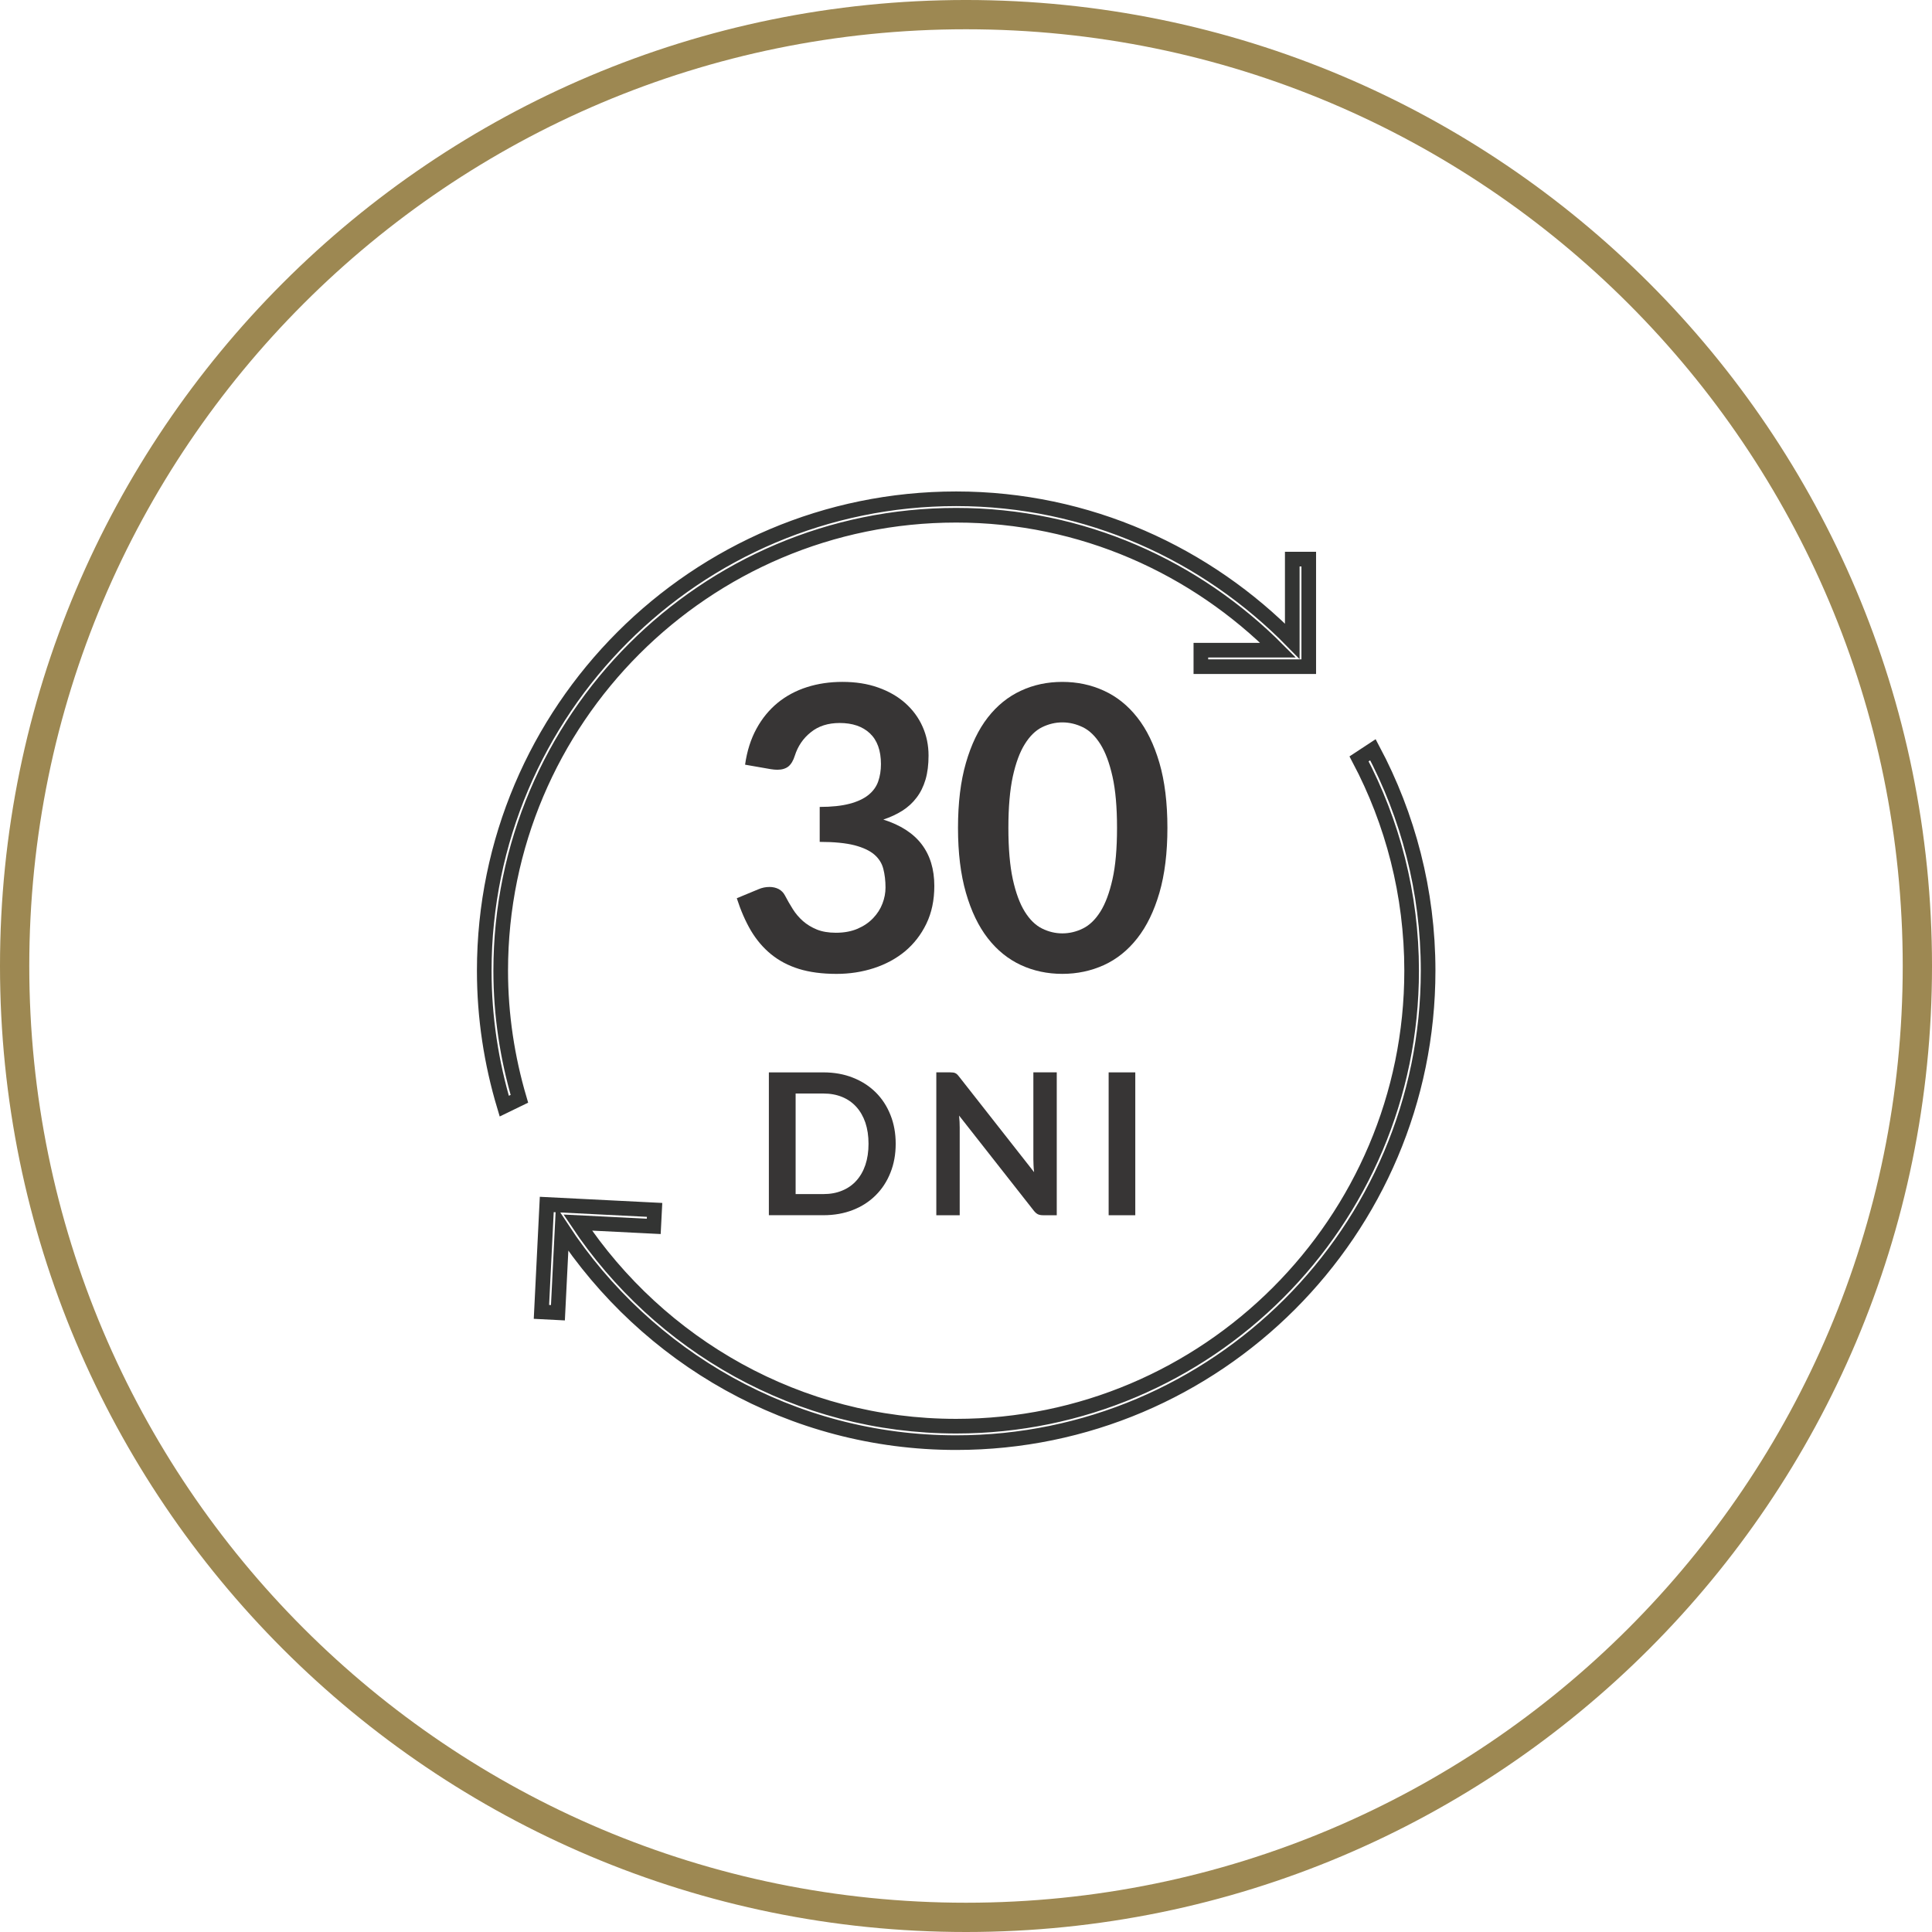
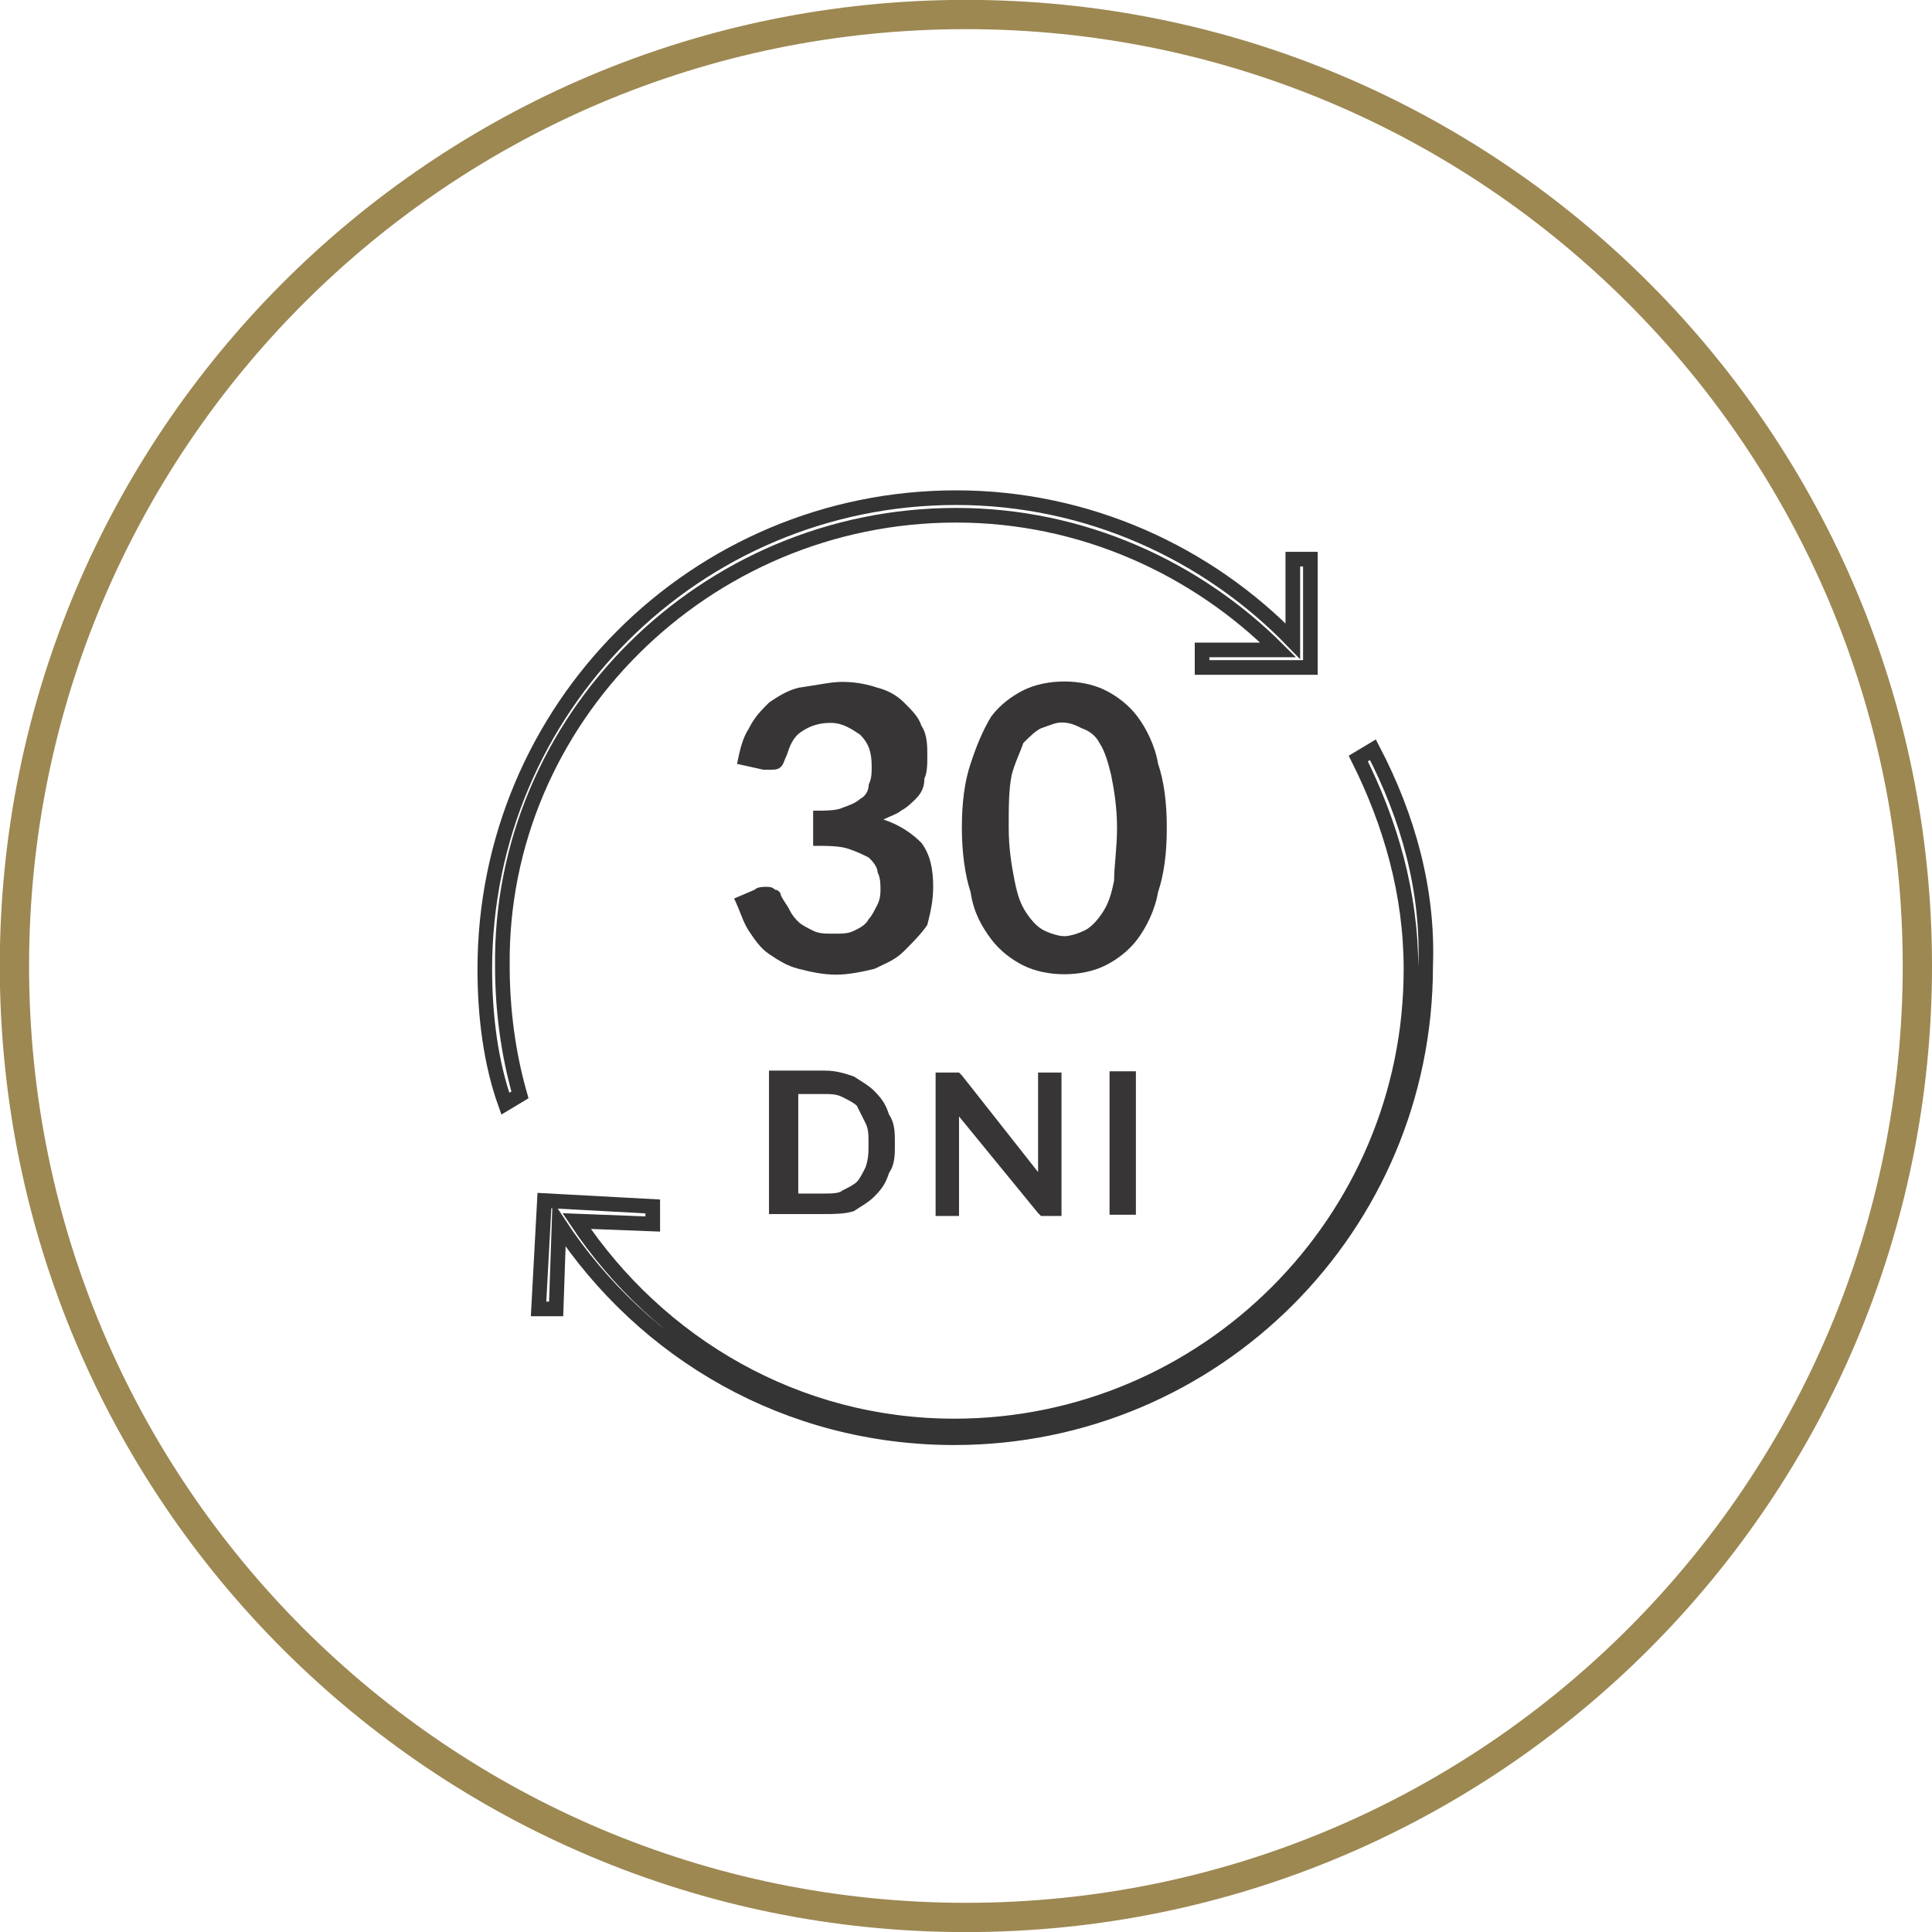
- <svg xmlns="http://www.w3.org/2000/svg" version="1.1" width="64" height="64" id="svg3054" viewBox="0 0 64 64">
-   <defs id="defs3056">
-     <clipPath id="clipPath3018">
-       <path d="m 0,65.993 65.993,0 L 65.993,0 0,0 0,65.993 z" id="path3020" />
+ <svg xmlns="http://www.w3.org/2000/svg" version="1.1" width="64" height="64" viewBox="0 0 64 64">
+   <style>.s0{fill:#373535;}.s1{fill:none;stroke-width:0.5;stroke:#333433;}</style>
+   <defs>
+     <clipPath>
+       <path d="m0 66 66 0L66 0 0 0 0 66z" />
    </clipPath>
-     <clipPath id="clipPath3177">
-       <path d="m 0,65.993 65.993,0 L 65.993,0 0,0 0,65.993 z" id="path3179" />
+     <clipPath>
+       <path d="m0 66 66 0L66 0 0 0 0 66z" />
    </clipPath>
  </defs>
-   <g id="layer1">
-     <g transform="matrix(0.9698028,0,0,-0.9698028,-1.9396055e-4,64.0001)" id="g3173">
-       <g clip-path="url(#clipPath3177)" id="g3175">
-         <g transform="translate(65.4932,32.9971)" id="g3181">
-           <path d="m 0,0 c 0,-17.948 -14.549,-32.497 -32.497,-32.497 -17.947,0 -32.496,14.549 -32.496,32.497 0,17.947 14.549,32.496 32.496,32.496 C -14.549,32.496 0,17.947 0,0 z" id="path3183" style="fill:none;stroke:#9d8852;stroke-width:1;stroke-linecap:butt;stroke-linejoin:miter;stroke-miterlimit:10;stroke-opacity:1;stroke-dasharray:none" />
-         </g>
-         <g transform="translate(28.7754,42.7012)" id="g3185">
-           <path d="M 0,0 C 0.451,0 0.856,-0.063 1.219,-0.192 1.582,-0.32 1.89,-0.498 2.146,-0.724 2.402,-0.953 2.6,-1.219 2.736,-1.525 2.873,-1.83 2.942,-2.161 2.942,-2.518 2.942,-2.826 2.908,-3.101 2.839,-3.336 2.769,-3.572 2.668,-3.778 2.534,-3.953 2.401,-4.13 2.239,-4.278 2.049,-4.399 1.857,-4.521 1.641,-4.621 1.397,-4.703 1.981,-4.888 2.419,-5.169 2.706,-5.546 2.995,-5.925 3.139,-6.399 3.139,-6.97 3.139,-7.456 3.049,-7.886 2.868,-8.259 2.688,-8.633 2.444,-8.946 2.14,-9.202 1.833,-9.455 1.479,-9.646 1.077,-9.777 0.675,-9.908 0.248,-9.974 -0.202,-9.974 c -0.49,0 -0.918,0.057 -1.282,0.169 -0.364,0.113 -0.681,0.28 -0.951,0.5 -0.27,0.22 -0.5,0.49 -0.69,0.808 -0.188,0.321 -0.349,0.69 -0.483,1.107 l 0.735,0.305 c 0.124,0.055 0.253,0.08 0.384,0.08 0.116,0 0.221,-0.025 0.314,-0.073 0.091,-0.05 0.162,-0.122 0.212,-0.217 0.081,-0.156 0.17,-0.311 0.268,-0.466 0.095,-0.152 0.211,-0.288 0.346,-0.408 0.135,-0.118 0.293,-0.215 0.476,-0.29 0.181,-0.073 0.399,-0.11 0.651,-0.11 0.284,0 0.531,0.047 0.742,0.138 0.211,0.091 0.387,0.211 0.529,0.361 0.142,0.148 0.249,0.314 0.318,0.497 0.07,0.181 0.105,0.364 0.105,0.549 0,0.233 -0.026,0.446 -0.075,0.637 -0.048,0.191 -0.152,0.355 -0.31,0.491 -0.157,0.133 -0.383,0.239 -0.677,0.316 -0.296,0.075 -0.69,0.115 -1.186,0.115 l 0,1.194 c 0.41,0 0.75,0.037 1.019,0.108 0.271,0.071 0.485,0.172 0.645,0.3 0.159,0.129 0.272,0.283 0.334,0.463 0.063,0.179 0.094,0.378 0.094,0.592 0,0.464 -0.127,0.814 -0.378,1.051 -0.251,0.236 -0.596,0.353 -1.032,0.353 -0.395,0 -0.724,-0.104 -0.984,-0.315 -0.263,-0.208 -0.444,-0.475 -0.548,-0.802 -0.054,-0.172 -0.128,-0.294 -0.222,-0.37 -0.094,-0.072 -0.218,-0.11 -0.371,-0.11 -0.072,0 -0.149,0.007 -0.229,0.02 l -0.877,0.153 c 0.066,0.468 0.197,0.878 0.39,1.23 0.193,0.355 0.437,0.648 0.726,0.886 0.29,0.235 0.622,0.413 0.998,0.533 C -0.835,-0.059 -0.431,0 0,0" id="path3187" style="fill:#373535;fill-opacity:1;fill-rule:nonzero;stroke:none" />
-         </g>
-         <g transform="translate(38.1553,37.7148)" id="g3189">
-           <path d="M 0,0 C 0,0.706 -0.051,1.29 -0.155,1.754 -0.259,2.218 -0.396,2.586 -0.569,2.86 -0.743,3.135 -0.942,3.328 -1.168,3.438 -1.393,3.547 -1.627,3.603 -1.869,3.603 -2.106,3.603 -2.338,3.547 -2.561,3.438 -2.783,3.328 -2.98,3.135 -3.151,2.86 -3.322,2.586 -3.458,2.218 -3.56,1.754 -3.66,1.29 -3.711,0.706 -3.711,0 c 0,-0.707 0.051,-1.291 0.151,-1.755 0.102,-0.463 0.238,-0.832 0.409,-1.107 0.171,-0.275 0.368,-0.466 0.59,-0.576 0.223,-0.111 0.455,-0.166 0.692,-0.166 0.242,0 0.476,0.055 0.701,0.166 0.226,0.11 0.425,0.301 0.599,0.576 0.173,0.275 0.31,0.644 0.414,1.107 C -0.051,-1.291 0,-0.707 0,0 M 1.721,0 C 1.721,-0.851 1.63,-1.59 1.448,-2.218 1.265,-2.844 1.014,-3.362 0.691,-3.772 0.37,-4.182 -0.01,-4.486 -0.448,-4.687 c -0.439,-0.199 -0.912,-0.3 -1.421,-0.3 -0.509,0 -0.981,0.101 -1.413,0.3 -0.434,0.201 -0.812,0.505 -1.131,0.915 -0.319,0.41 -0.568,0.928 -0.748,1.554 -0.181,0.628 -0.271,1.367 -0.271,2.218 0,0.854 0.09,1.596 0.271,2.22 0.18,0.625 0.429,1.143 0.748,1.552 0.319,0.409 0.697,0.713 1.131,0.913 0.432,0.202 0.904,0.301 1.413,0.301 0.509,0 0.982,-0.099 1.421,-0.301 C -0.01,4.485 0.37,4.181 0.691,3.772 1.014,3.363 1.265,2.845 1.448,2.22 1.63,1.596 1.721,0.854 1.721,0" id="path3191" style="fill:#373535;fill-opacity:1;fill-rule:nonzero;stroke:none" />
-         </g>
-         <g transform="translate(29.667,26.9238)" id="g3193">
-           <path d="M 0,0 C 0,0.268 -0.036,0.507 -0.107,0.721 -0.18,0.933 -0.283,1.113 -0.416,1.26 -0.549,1.407 -0.709,1.52 -0.9,1.599 -1.09,1.677 -1.303,1.717 -1.542,1.717 l -0.948,0 0,-3.435 0.948,0 c 0.239,0 0.452,0.039 0.642,0.119 0.191,0.078 0.351,0.19 0.484,0.338 0.133,0.147 0.236,0.326 0.309,0.54 C -0.036,-0.508 0,-0.268 0,0 M 0.928,0 C 0.928,-0.358 0.869,-0.686 0.749,-0.986 0.63,-1.286 0.463,-1.542 0.246,-1.758 0.03,-1.974 -0.229,-2.142 -0.533,-2.261 -0.837,-2.38 -1.174,-2.44 -1.542,-2.44 l -1.862,0 0,4.879 1.862,0 c 0.368,0 0.705,-0.06 1.009,-0.181 C -0.229,2.138 0.03,1.97 0.246,1.756 0.463,1.541 0.63,1.284 0.749,0.985 0.869,0.686 0.928,0.357 0.928,0" id="path3195" style="fill:#373535;fill-opacity:1;fill-rule:nonzero;stroke:none" />
-         </g>
-         <g transform="translate(32.5586,29.3574)" id="g3197">
-           <path d="m 0,0 c 0.026,-0.002 0.051,-0.01 0.073,-0.021 0.021,-0.008 0.041,-0.024 0.062,-0.042 0.019,-0.02 0.044,-0.045 0.067,-0.077 l 2.562,-3.263 c -0.009,0.08 -0.017,0.156 -0.019,0.232 -0.003,0.076 -0.006,0.147 -0.006,0.211 l 0,2.966 0.799,0 0,-4.88 -0.468,0 c -0.072,0 -0.131,0.011 -0.178,0.034 -0.046,0.023 -0.093,0.064 -0.138,0.121 L 0.202,-1.47 c 0.006,-0.071 0.012,-0.142 0.016,-0.214 0.003,-0.07 0.005,-0.135 0.005,-0.193 l 0,-2.997 -0.799,0 0,4.88 0.475,0 C -0.062,0.006 -0.027,0.004 0,0" id="path3199" style="fill:#373535;fill-opacity:1;fill-rule:nonzero;stroke:none" />
-         </g>
-         <path d="m 38.779,24.483 -0.91,0 0,4.88 0.91,0 0,-4.88 z" id="path3201" style="fill:#373535;fill-opacity:1;fill-rule:nonzero;stroke:none" />
-         <g transform="translate(32.6602,48.3936)" id="g3203">
-           <path d="m 0,0 c 4.303,0 8.179,-1.776 10.997,-4.609 l -2.638,0 0,-0.563 3.685,0 0,3.673 -0.563,0 0,-2.803 C 8.556,-1.315 4.502,0.562 0,0.562 c -8.888,0 -16.119,-7.232 -16.119,-16.119 0,-1.608 0.243,-3.158 0.683,-4.627 l 0.517,0.251 c -0.409,1.391 -0.638,2.856 -0.638,4.376 C -15.557,-6.979 -8.578,0 0,0 z" id="path3205" style="fill:none;stroke:#333433;stroke-width:0.5;stroke-linecap:butt;stroke-linejoin:miter;stroke-miterlimit:10;stroke-opacity:1;stroke-dasharray:none" />
-         </g>
-         <g transform="translate(46.8965,40.3838)" id="g3207">
-           <path d="m 0,0 -0.474,-0.312 c 1.143,-2.163 1.796,-4.625 1.796,-7.235 0,-8.581 -6.979,-15.559 -15.558,-15.559 -5.395,0 -10.135,2.773 -12.926,6.955 l 2.596,-0.13 0.029,0.563 -3.683,0.185 -0.182,-3.669 0.563,-0.029 0.143,2.871 c 2.882,-4.388 7.828,-7.308 13.46,-7.308 8.889,0 16.121,7.231 16.121,16.121 C 1.885,-4.821 1.198,-2.254 0,0 z" id="path3209" style="fill:none;stroke:#333433;stroke-width:0.5;stroke-linecap:butt;stroke-linejoin:miter;stroke-miterlimit:10;stroke-opacity:1;stroke-dasharray:none" />
-         </g>
+   <g transform="matrix(0.9698028,0,0,-0.9698028,-1.9396055e-4,64.0001)">
+     <g clip-path="url(#clipPath3177)">
+       <g transform="translate(65.4932,32.9971)">
+         <path d="m0 0c0-17.9-14.5-32.5-32.5-32.5-17.9 0-32.5 14.5-32.5 32.5 0 17.9 14.5 32.5 32.5 32.5C-14.5 32.5 0 17.9 0 0z" style="fill:none;stroke:#9d8852" />
+       </g>
+       <g transform="translate(28.7754,42.7012)">
+         <path d="M0 0C0.5 0 0.9-0.1 1.2-0.2 1.6-0.3 1.9-0.5 2.1-0.7 2.4-1 2.6-1.2 2.7-1.5 2.9-1.8 2.9-2.2 2.9-2.5 2.9-2.8 2.9-3.1 2.8-3.3 2.8-3.6 2.7-3.8 2.5-4 2.4-4.1 2.2-4.3 2-4.4 1.9-4.5 1.6-4.6 1.4-4.7 2-4.9 2.4-5.2 2.7-5.5 3-5.9 3.1-6.4 3.1-7 3.1-7.5 3-7.9 2.9-8.3 2.7-8.6 2.4-8.9 2.1-9.2 1.8-9.5 1.5-9.6 1.1-9.8 0.7-9.9 0.2-10-0.2-10c-0.5 0-0.9 0.1-1.3 0.2-0.4 0.1-0.7 0.3-1 0.5-0.3 0.2-0.5 0.5-0.7 0.8-0.2 0.3-0.3 0.7-0.5 1.1l0.7 0.3c0.1 0.1 0.3 0.1 0.4 0.1 0.1 0 0.2 0 0.3-0.1 0.1 0 0.2-0.1 0.2-0.2 0.1-0.2 0.2-0.3 0.3-0.5 0.1-0.2 0.2-0.3 0.3-0.4 0.1-0.1 0.3-0.2 0.5-0.3 0.2-0.1 0.4-0.1 0.7-0.1 0.3 0 0.5 0 0.7 0.1 0.2 0.1 0.4 0.2 0.5 0.4 0.1 0.1 0.2 0.3 0.3 0.5 0.1 0.2 0.1 0.4 0.1 0.5 0 0.2 0 0.4-0.1 0.6 0 0.2-0.2 0.4-0.3 0.5-0.2 0.1-0.4 0.2-0.7 0.3-0.3 0.1-0.7 0.1-1.2 0.1l0 1.2c0.4 0 0.8 0 1 0.1 0.3 0.1 0.5 0.2 0.6 0.3 0.2 0.1 0.3 0.3 0.3 0.5 0.1 0.2 0.1 0.4 0.1 0.6 0 0.5-0.1 0.8-0.4 1.1-0.3 0.2-0.6 0.4-1 0.4-0.4 0-0.7-0.1-1-0.3-0.3-0.2-0.4-0.5-0.5-0.8-0.1-0.2-0.1-0.3-0.2-0.4-0.1-0.1-0.2-0.1-0.4-0.1-0.1 0-0.1 0-0.2 0l-0.9 0.2c0.1 0.5 0.2 0.9 0.4 1.2 0.2 0.4 0.4 0.6 0.7 0.9 0.3 0.2 0.6 0.4 1 0.5C-0.8-0.1-0.4 0 0 0" fill="#373535" />
+       </g>
+       <g transform="translate(38.1553,37.7148)">
+         <path d="M0 0C0 0.7-0.1 1.3-0.2 1.8-0.3 2.2-0.4 2.6-0.6 2.9-0.7 3.1-0.9 3.3-1.2 3.4-1.4 3.5-1.6 3.6-1.9 3.6-2.1 3.6-2.3 3.5-2.6 3.4-2.8 3.3-3 3.1-3.2 2.9-3.3 2.6-3.5 2.2-3.6 1.8-3.7 1.3-3.7 0.7-3.7 0c0-0.7 0.1-1.3 0.2-1.8 0.1-0.5 0.2-0.8 0.4-1.1 0.2-0.3 0.4-0.5 0.6-0.6 0.2-0.1 0.5-0.2 0.7-0.2 0.2 0 0.5 0.1 0.7 0.2 0.2 0.1 0.4 0.3 0.6 0.6 0.2 0.3 0.3 0.6 0.4 1.1C-0.1-1.3 0-0.7 0 0M1.7 0C1.7-0.9 1.6-1.6 1.4-2.2 1.3-2.8 1-3.4 0.7-3.8 0.4-4.2 0-4.5-0.4-4.7c-0.4-0.2-0.9-0.3-1.4-0.3-0.5 0-1 0.1-1.4 0.3-0.4 0.2-0.8 0.5-1.1 0.9-0.3 0.4-0.6 0.9-0.7 1.6-0.2 0.6-0.3 1.4-0.3 2.2 0 0.9 0.1 1.6 0.3 2.2 0.2 0.6 0.4 1.1 0.7 1.6 0.3 0.4 0.7 0.7 1.1 0.9 0.4 0.2 0.9 0.3 1.4 0.3 0.5 0 1-0.1 1.4-0.3C0 4.5 0.4 4.2 0.7 3.8 1 3.4 1.3 2.8 1.4 2.2 1.6 1.6 1.7 0.9 1.7 0" fill="#373535" />
+       </g>
+       <g transform="translate(29.667,26.9238)">
+         <path d="M0 0C0 0.3 0 0.5-0.1 0.7-0.2 0.9-0.3 1.1-0.4 1.3-0.5 1.4-0.7 1.5-0.9 1.6-1.1 1.7-1.3 1.7-1.5 1.7l-0.9 0 0-3.4 0.9 0c0.2 0 0.5 0 0.6 0.1 0.2 0.1 0.4 0.2 0.5 0.3 0.1 0.1 0.2 0.3 0.3 0.5C0-0.5 0-0.3 0 0M0.9 0C0.9-0.4 0.9-0.7 0.7-1 0.6-1.3 0.5-1.5 0.2-1.8 0-2-0.2-2.1-0.5-2.3-0.8-2.4-1.2-2.4-1.5-2.4l-1.9 0 0 4.9 1.9 0c0.4 0 0.7-0.1 1-0.2C-0.2 2.1 0 2 0.2 1.8 0.5 1.5 0.6 1.3 0.7 1 0.9 0.7 0.9 0.4 0.9 0" fill="#373535" />
+       </g>
+       <g transform="translate(32.5586,29.3574)">
+         <path d="m0 0c0 0 0.1 0 0.1 0 0 0 0 0 0.1 0 0 0 0 0 0.1-0.1l2.6-3.3c0 0.1 0 0.2 0 0.2 0 0.1 0 0.1 0 0.2l0 3 0.8 0 0-4.9-0.5 0c-0.1 0-0.1 0-0.2 0 0 0-0.1 0.1-0.1 0.1L0.2-1.5c0-0.1 0-0.1 0-0.2 0-0.1 0-0.1 0-0.2l0-3-0.8 0 0 4.9 0.5 0C-0.1 0 0 0 0 0" fill="#373535" />
+       </g>
+       <path d="m38.8 24.5-0.9 0 0 4.9 0.9 0 0-4.9z" fill="#373535" />
+       <g transform="translate(32.6602,48.3936)">
+         <path d="m0 0c4.3 0 8.2-1.8 11-4.6l-2.6 0 0-0.6 3.7 0 0 3.7-0.6 0 0-2.8C8.6-1.3 4.5 0.6 0 0.6c-8.9 0-16.1-7.2-16.1-16.1 0-1.6 0.2-3.2 0.7-4.6l0.5 0.3c-0.4 1.4-0.6 2.9-0.6 4.4C-15.6-7-8.6 0 0 0z" class="s1" />
+       </g>
+       <g transform="translate(46.8965,40.3838)">
+         <path d="m0 0-0.5-0.3c1.1-2.2 1.8-4.6 1.8-7.2 0-8.6-7-15.6-15.6-15.6-5.4 0-10.1 2.8-12.9 7l2.6-0.1 0 0.6-3.7 0.2-0.2-3.7 0.6 0 0.1 2.9c2.9-4.4 7.8-7.3 13.5-7.3 8.9 0 16.1 7.2 16.1 16.1C1.9-4.8 1.2-2.3 0 0z" class="s1" />
      </g>
    </g>
  </g>
</svg>
